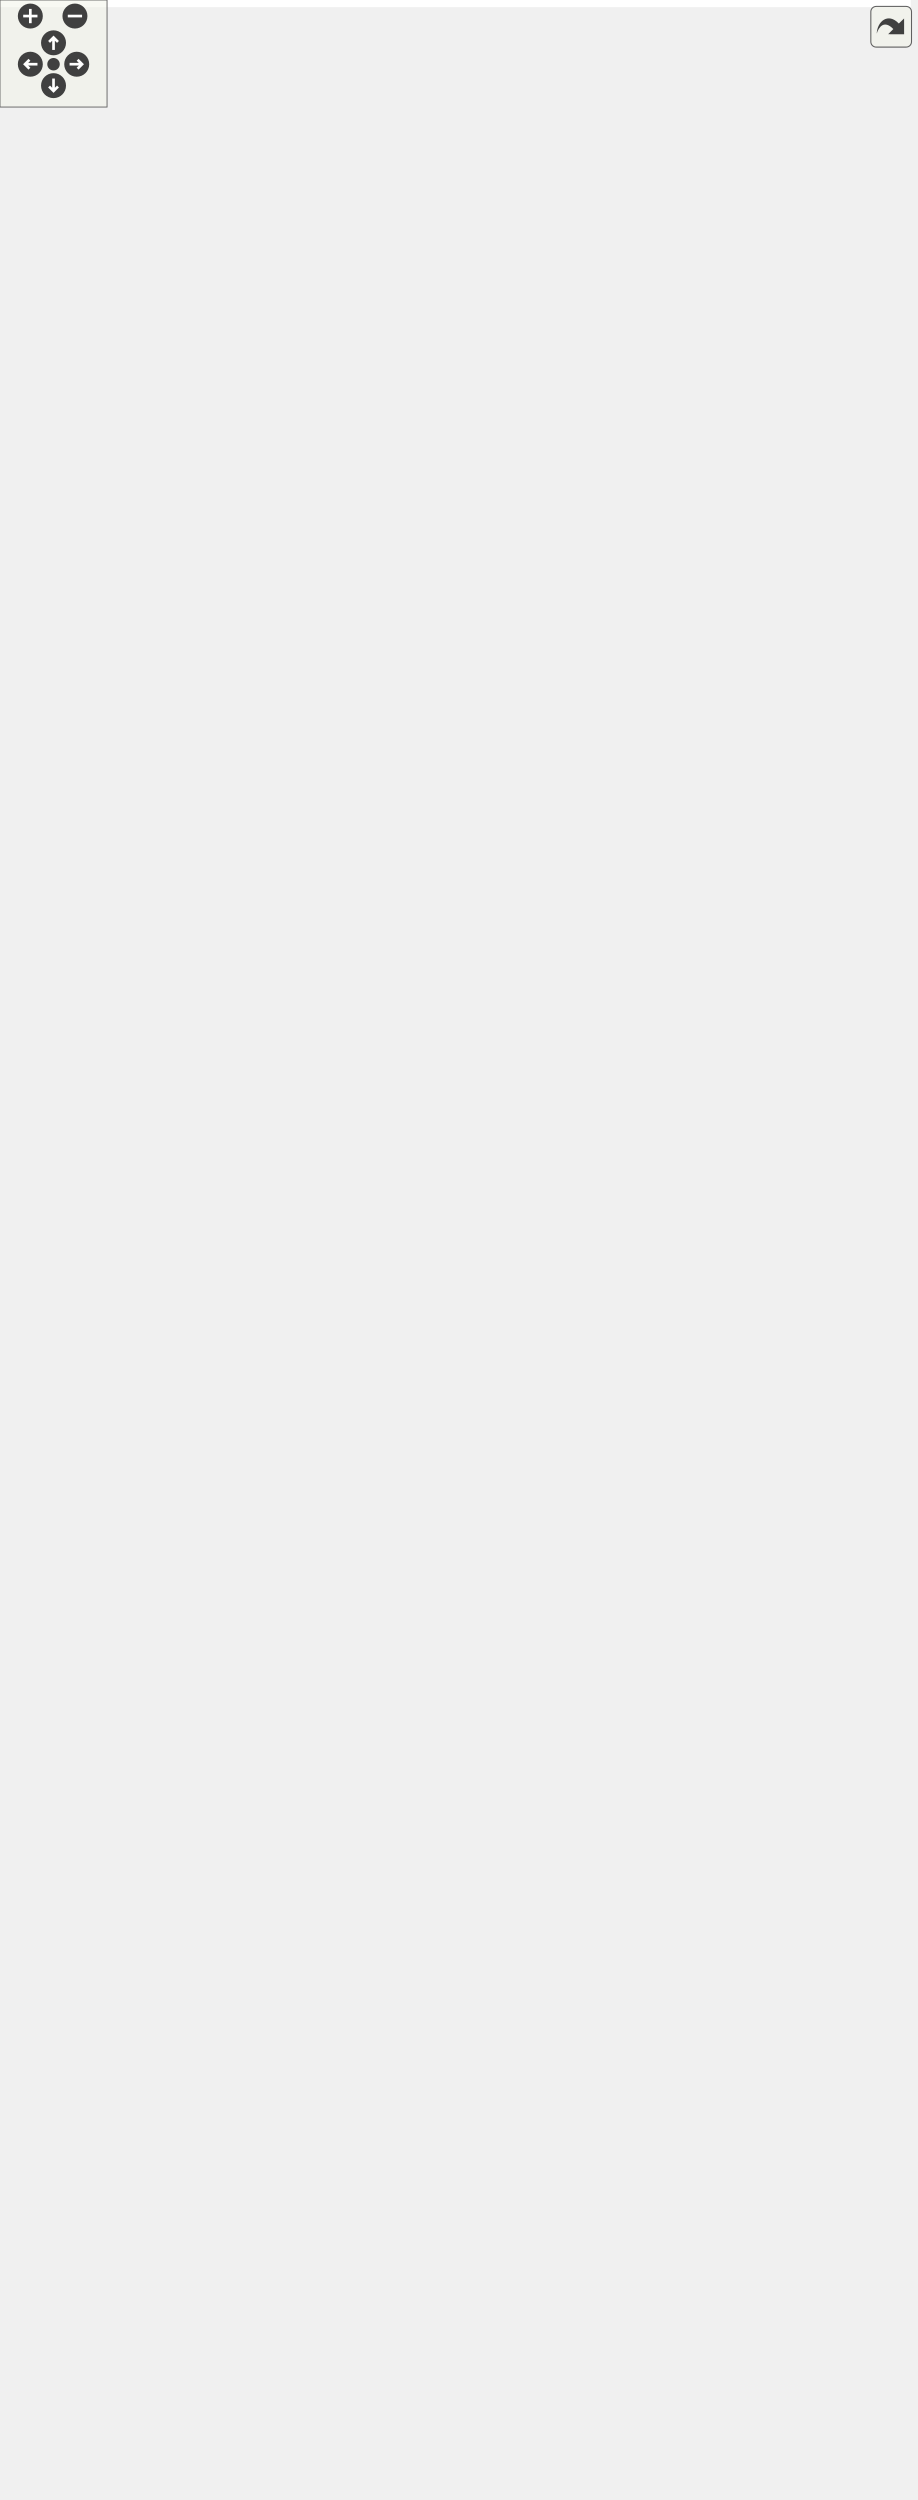
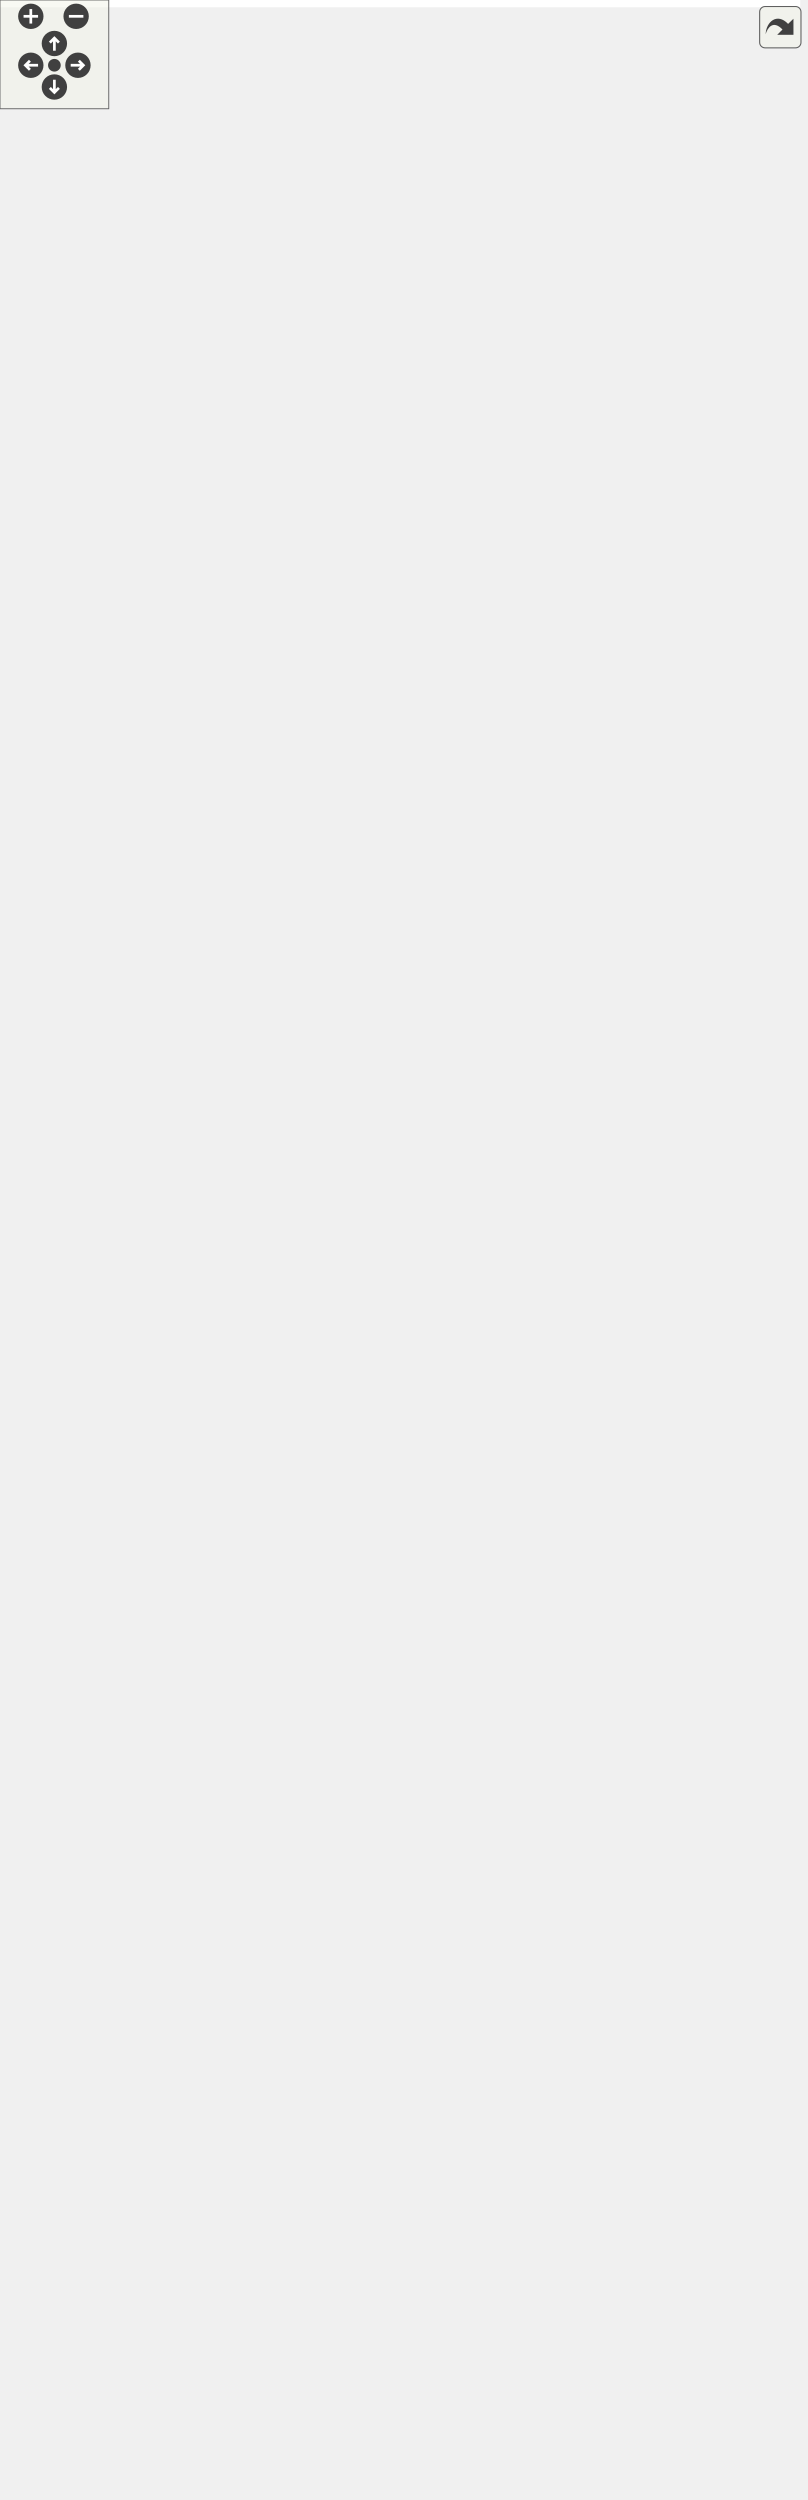
<svg xmlns="http://www.w3.org/2000/svg" xmlns:xlink="http://www.w3.org/1999/xlink" id="main" version="1.1" xml:space="preserve">
  <style type="text/css">
.edge:hover path { stroke: red; }
.edge:hover polygon { stroke: red; fill: red; }
</style>
  <defs>
    <circle id="rim" cx="0" cy="0" r="7" />
    <circle id="rim2" cx="0" cy="0" r="3.5" />
    <g id="zoomPlus">
      <use xlink:href="#rim" fill="#404040">
        <set attributeName="fill" to="#808080" begin="zoomplus.mouseover" end="zoomplus.mouseout" />
      </use>
      <path d="M-4,0h8M0,-4v8" fill="none" stroke="white" stroke-width="1.5" pointer-events="none" />
    </g>
    <g id="zoomMin">
      <use xlink:href="#rim" fill="#404040">
        <set attributeName="fill" to="#808080" begin="zoomminus.mouseover" end="zoomminus.mouseout" />
      </use>
      <path d="M-4,0h8" fill="none" stroke="white" stroke-width="1.5" pointer-events="none" />
    </g>
    <g id="dirArrow">
      <path fill="none" stroke="white" stroke-width="1.5" d="M0,-3.0v7 M-2.5,-0.5L0,-3.0L2.5,-0.5" />
    </g>
    <g id="resetDef">
      <use xlink:href="#rim2" fill="#404040">
        <set attributeName="fill" to="#808080" begin="reset.mouseover" end="reset.mouseout" />
      </use>
    </g>
  </defs>
  <svg id="graph" class="graph">
    <g id="viewport">
-       <polygon fill="white" stroke="none" points="-4,4 -4,-1341 510.5,-1341 510.5,4 -4,4" />
+       <polygon fill="white" stroke="none" points="-4,4 -4,-1319 441.5,-1319 441.5,4 -4,4" />
      <g id="node1" class="node">
        <g id="a_node1">
          <a xlink:title=" ">
-             <polygon fill="#bfbfbf" stroke="black" points="141,-0.5 141,-475.5 392,-475.5 392,-0.5 141,-0.5" />
-             <text text-anchor="start" x="149" y="-463.5" font-family="Courier New" font-size="10.00">C2M2.NeuronalDynamics.Simulation.sparse</text>
-             <text text-anchor="middle" x="266.5" y="-452.5" font-family="Courier New" font-size="10.00">_cholesky_time_test</text>
-             <polyline fill="none" stroke="black" points="141,-445.5 392,-445.5 " />
-             <text text-anchor="start" x="149" y="-433.5" font-family="Courier New" font-size="10.00">+ vstart</text>
-             <text text-anchor="start" x="149" y="-422.5" font-family="Courier New" font-size="10.00">+ endTime</text>
-             <text text-anchor="start" x="149" y="-411.5" font-family="Courier New" font-size="10.00">+ h</text>
-             <text text-anchor="start" x="149" y="-400.5" font-family="Courier New" font-size="10.00">+ k</text>
-             <text text-anchor="start" x="149" y="-389.5" font-family="Courier New" font-size="10.00">+ HK_auto</text>
-             <text text-anchor="start" x="149" y="-378.5" font-family="Courier New" font-size="10.00">+ SomaOn</text>
-             <text text-anchor="start" x="149" y="-367.5" font-family="Courier New" font-size="10.00">+ numRuns</text>
-             <text text-anchor="start" x="149" y="-356.5" font-family="Courier New" font-size="10.00">+ printMatrices</text>
-             <text text-anchor="start" x="149" y="-345.5" font-family="Courier New" font-size="10.00">+ printCellInfo</text>
-             <text text-anchor="start" x="149" y="-334.5" font-family="Courier New" font-size="10.00">+ printVolt_time</text>
-             <text text-anchor="start" x="149" y="-323.5" font-family="Courier New" font-size="10.00">and 12 more...</text>
-             <text text-anchor="start" x="149" y="-312.5" font-family="Courier New" font-size="10.00">- mi</text>
-             <text text-anchor="start" x="149" y="-301.5" font-family="Courier New" font-size="10.00">- hi</text>
-             <text text-anchor="start" x="149" y="-290.5" font-family="Courier New" font-size="10.00">- U</text>
-             <text text-anchor="start" x="149" y="-279.5" font-family="Courier New" font-size="10.00">- M</text>
-             <text text-anchor="start" x="149" y="-268.5" font-family="Courier New" font-size="10.00">- N</text>
-             <text text-anchor="start" x="149" y="-257.5" font-family="Courier New" font-size="10.00">- H</text>
-             <text text-anchor="start" x="149" y="-246.5" font-family="Courier New" font-size="10.00">- i</text>
-             <polyline fill="none" stroke="black" points="141,-239.5 392,-239.5 " />
-             <text text-anchor="start" x="149" y="-227.5" font-family="Courier New" font-size="10.00">+ printCell()</text>
-             <text text-anchor="start" x="149" y="-216.5" font-family="Courier New" font-size="10.00">+ printMatrix()</text>
-             <text text-anchor="start" x="149" y="-205.5" font-family="Courier New" font-size="10.00">+ thomas_algorithm()</text>
-             <text text-anchor="start" x="149" y="-194.5" font-family="Courier New" font-size="10.00">+ makeStencils()</text>
-             <text text-anchor="start" x="149" y="-183.5" font-family="Courier New" font-size="10.00">+ setSoma()</text>
-             <text text-anchor="start" x="149" y="-172.5" font-family="Courier New" font-size="10.00">+ initialConditions()</text>
-             <text text-anchor="start" x="149" y="-161.5" font-family="Courier New" font-size="10.00">+ boundaryConditions()</text>
-             <text text-anchor="start" x="149" y="-150.5" font-family="Courier New" font-size="10.00"># SetNeuronCell()</text>
-             <text text-anchor="start" x="149" y="-139.5" font-family="Courier New" font-size="10.00"># Get1DValues()</text>
-             <text text-anchor="start" x="149" y="-128.5" font-family="Courier New" font-size="10.00"># Set1DValues()</text>
-             <text text-anchor="start" x="149" y="-117.5" font-family="Courier New" font-size="10.00"># Solve()</text>
-             <text text-anchor="start" x="149" y="-106.5" font-family="Courier New" font-size="10.00">- reactF()</text>
-             <text text-anchor="start" x="149" y="-95.5" font-family="Courier New" font-size="10.00">- fN()</text>
-             <text text-anchor="start" x="149" y="-84.5" font-family="Courier New" font-size="10.00">- fM()</text>
-             <text text-anchor="start" x="149" y="-73.5" font-family="Courier New" font-size="10.00">- fH()</text>
-             <text text-anchor="start" x="149" y="-62.5" font-family="Courier New" font-size="10.00">- an()</text>
-             <text text-anchor="start" x="149" y="-51.5" font-family="Courier New" font-size="10.00">- bn()</text>
-             <text text-anchor="start" x="149" y="-40.5" font-family="Courier New" font-size="10.00">- am()</text>
-             <text text-anchor="start" x="149" y="-29.5" font-family="Courier New" font-size="10.00">- bm()</text>
-             <text text-anchor="start" x="149" y="-18.5" font-family="Courier New" font-size="10.00">- ah()</text>
-             <text text-anchor="start" x="149" y="-7.5" font-family="Courier New" font-size="10.00">- bh()</text>
+             <polygon fill="#bfbfbf" stroke="black" points="136,-0.5 136,-475.5 387,-475.5 387,-0.5 136,-0.5" />
+             <text text-anchor="start" x="144" y="-463.5" font-family="Courier New" font-size="10.00">C2M2.NeuronalDynamics.Simulation.sparse</text>
+             <text text-anchor="middle" x="261.5" y="-452.5" font-family="Courier New" font-size="10.00">_cholesky_time_test</text>
+             <polyline fill="none" stroke="black" points="136,-445.5 387,-445.5 " />
+             <text text-anchor="start" x="144" y="-433.5" font-family="Courier New" font-size="10.00">+ vstart</text>
+             <text text-anchor="start" x="144" y="-422.5" font-family="Courier New" font-size="10.00">+ endTime</text>
+             <text text-anchor="start" x="144" y="-411.5" font-family="Courier New" font-size="10.00">+ h</text>
+             <text text-anchor="start" x="144" y="-400.5" font-family="Courier New" font-size="10.00">+ k</text>
+             <text text-anchor="start" x="144" y="-389.5" font-family="Courier New" font-size="10.00">+ HK_auto</text>
+             <text text-anchor="start" x="144" y="-378.5" font-family="Courier New" font-size="10.00">+ SomaOn</text>
+             <text text-anchor="start" x="144" y="-367.5" font-family="Courier New" font-size="10.00">+ numRuns</text>
+             <text text-anchor="start" x="144" y="-356.5" font-family="Courier New" font-size="10.00">+ printMatrices</text>
+             <text text-anchor="start" x="144" y="-345.5" font-family="Courier New" font-size="10.00">+ printCellInfo</text>
+             <text text-anchor="start" x="144" y="-334.5" font-family="Courier New" font-size="10.00">+ printVolt_time</text>
+             <text text-anchor="start" x="144" y="-323.5" font-family="Courier New" font-size="10.00">and 12 more...</text>
+             <text text-anchor="start" x="144" y="-312.5" font-family="Courier New" font-size="10.00">- mi</text>
+             <text text-anchor="start" x="144" y="-301.5" font-family="Courier New" font-size="10.00">- hi</text>
+             <text text-anchor="start" x="144" y="-290.5" font-family="Courier New" font-size="10.00">- U</text>
+             <text text-anchor="start" x="144" y="-279.5" font-family="Courier New" font-size="10.00">- M</text>
+             <text text-anchor="start" x="144" y="-268.5" font-family="Courier New" font-size="10.00">- N</text>
+             <text text-anchor="start" x="144" y="-257.5" font-family="Courier New" font-size="10.00">- H</text>
+             <text text-anchor="start" x="144" y="-246.5" font-family="Courier New" font-size="10.00">- i</text>
+             <polyline fill="none" stroke="black" points="136,-239.5 387,-239.5 " />
+             <text text-anchor="start" x="144" y="-227.5" font-family="Courier New" font-size="10.00">+ printCell()</text>
+             <text text-anchor="start" x="144" y="-216.5" font-family="Courier New" font-size="10.00">+ printMatrix()</text>
+             <text text-anchor="start" x="144" y="-205.5" font-family="Courier New" font-size="10.00">+ thomas_algorithm()</text>
+             <text text-anchor="start" x="144" y="-194.5" font-family="Courier New" font-size="10.00">+ makeStencils()</text>
+             <text text-anchor="start" x="144" y="-183.5" font-family="Courier New" font-size="10.00">+ setSoma()</text>
+             <text text-anchor="start" x="144" y="-172.5" font-family="Courier New" font-size="10.00">+ initialConditions()</text>
+             <text text-anchor="start" x="144" y="-161.5" font-family="Courier New" font-size="10.00">+ boundaryConditions()</text>
+             <text text-anchor="start" x="144" y="-150.5" font-family="Courier New" font-size="10.00"># SetNeuronCell()</text>
+             <text text-anchor="start" x="144" y="-139.5" font-family="Courier New" font-size="10.00"># Get1DValues()</text>
+             <text text-anchor="start" x="144" y="-128.5" font-family="Courier New" font-size="10.00"># Set1DValues()</text>
+             <text text-anchor="start" x="144" y="-117.5" font-family="Courier New" font-size="10.00"># Solve()</text>
+             <text text-anchor="start" x="144" y="-106.5" font-family="Courier New" font-size="10.00">- reactF()</text>
+             <text text-anchor="start" x="144" y="-95.5" font-family="Courier New" font-size="10.00">- fN()</text>
+             <text text-anchor="start" x="144" y="-84.5" font-family="Courier New" font-size="10.00">- fM()</text>
+             <text text-anchor="start" x="144" y="-73.5" font-family="Courier New" font-size="10.00">- fH()</text>
+             <text text-anchor="start" x="144" y="-62.5" font-family="Courier New" font-size="10.00">- an()</text>
+             <text text-anchor="start" x="144" y="-51.5" font-family="Courier New" font-size="10.00">- bn()</text>
+             <text text-anchor="start" x="144" y="-40.5" font-family="Courier New" font-size="10.00">- am()</text>
+             <text text-anchor="start" x="144" y="-29.5" font-family="Courier New" font-size="10.00">- bm()</text>
+             <text text-anchor="start" x="144" y="-18.5" font-family="Courier New" font-size="10.00">- ah()</text>
+             <text text-anchor="start" x="144" y="-7.5" font-family="Courier New" font-size="10.00">- bh()</text>
          </a>
        </g>
      </g>
      <g id="node2" class="node">
        <g id="a_node2">
-           <a xlink:href="../../d1/de3/class_c2_m2_1_1_neuronal_dynamics_1_1_simulation_1_1_neuron_simulation.html" target="_top" xlink:title="Provides base functionality for Neuron simulations">
-             <polygon fill="white" stroke="black" points="158,-551 158,-696 277,-696 277,-551 158,-551" />
-             <text text-anchor="middle" x="217.5" y="-684" font-family="Courier New" font-size="10.00">NeuronSimulation</text>
-             <polyline fill="none" stroke="black" points="158,-677 277,-677 " />
-             <text text-anchor="start" x="166" y="-665" font-family="Courier New" font-size="10.00">+ visualize1D</text>
-             <text text-anchor="start" x="166" y="-654" font-family="Courier New" font-size="10.00">+ color1D</text>
-             <text text-anchor="start" x="166" y="-643" font-family="Courier New" font-size="10.00">+ lineWidth1D</text>
-             <text text-anchor="start" x="166" y="-632" font-family="Courier New" font-size="10.00">- map</text>
-             <polyline fill="none" stroke="black" points="158,-625 277,-625 " />
-             <text text-anchor="start" x="166" y="-613" font-family="Courier New" font-size="10.00">+ GetValues()</text>
-             <text text-anchor="start" x="166" y="-602" font-family="Courier New" font-size="10.00">+ SetValues()</text>
-             <text text-anchor="start" x="166" y="-591" font-family="Courier New" font-size="10.00"># Set1DValues()</text>
-             <text text-anchor="start" x="166" y="-580" font-family="Courier New" font-size="10.00"># Get1DValues()</text>
-             <text text-anchor="start" x="166" y="-569" font-family="Courier New" font-size="10.00"># SetNeuronCell()</text>
-             <text text-anchor="start" x="166" y="-558" font-family="Courier New" font-size="10.00"># BuildMesh()</text>
+           <a xlink:href="../../d4/d5a/class_c2_m2_1_1_neuronal_dynamics_1_1_simulation_1_1_neuron_simulation1_d.html" target="_top" xlink:title="Provide an interface for 1D neuron-surface simulations to be visualized and interacted with">
+             <polygon fill="white" stroke="black" points="99,-523.5 99,-745.5 224,-745.5 224,-523.5 99,-523.5" />
+             <text text-anchor="middle" x="161.5" y="-733.5" font-family="Courier New" font-size="10.00">NeuronSimulation1D</text>
+             <polyline fill="none" stroke="black" points="99,-726.5 224,-726.5 " />
+             <text text-anchor="start" x="107" y="-714.5" font-family="Courier New" font-size="10.00">+ visualize1D</text>
+             <text text-anchor="start" x="107" y="-703.5" font-family="Courier New" font-size="10.00">+ color1D</text>
+             <text text-anchor="start" x="107" y="-692.5" font-family="Courier New" font-size="10.00">+ lineWidth1D</text>
+             <text text-anchor="start" x="107" y="-681.5" font-family="Courier New" font-size="10.00">- map</text>
+             <text text-anchor="start" x="107" y="-670.5" font-family="Courier New" font-size="10.00">- neuronCellFolder</text>
+             <text text-anchor="start" x="107" y="-659.5" font-family="Courier New" font-size="10.00">- activeCellFolder</text>
+             <text text-anchor="start" x="107" y="-648.5" font-family="Courier New" font-size="10.00">- ugxExt</text>
+             <text text-anchor="start" x="107" y="-637.5" font-family="Courier New" font-size="10.00">- cngExt</text>
+             <text text-anchor="start" x="107" y="-626.5" font-family="Courier New" font-size="10.00">- spec1D</text>
+             <text text-anchor="start" x="107" y="-615.5" font-family="Courier New" font-size="10.00">- specTris</text>
+             <text text-anchor="start" x="107" y="-604.5" font-family="Courier New" font-size="10.00">- specBlownup</text>
+             <polyline fill="none" stroke="black" points="99,-597.5 224,-597.5 " />
+             <text text-anchor="start" x="107" y="-585.5" font-family="Courier New" font-size="10.00">+ GetValues()</text>
+             <text text-anchor="start" x="107" y="-574.5" font-family="Courier New" font-size="10.00">+ SetValues()</text>
+             <text text-anchor="start" x="107" y="-563.5" font-family="Courier New" font-size="10.00"># Set1DValues()</text>
+             <text text-anchor="start" x="107" y="-552.5" font-family="Courier New" font-size="10.00"># Get1DValues()</text>
+             <text text-anchor="start" x="107" y="-541.5" font-family="Courier New" font-size="10.00"># SetNeuronCell()</text>
+             <text text-anchor="start" x="107" y="-530.5" font-family="Courier New" font-size="10.00"># BuildMesh()</text>
          </a>
        </g>
      </g>
      <g id="edge1" class="edge">
-         <path fill="none" stroke="midnightblue" d="M227.953,-540.691C230.481,-520.901 233.311,-498.753 236.259,-475.685" />
-         <polygon fill="none" stroke="midnightblue" points="224.455,-540.453 226.659,-550.816 231.398,-541.341 224.455,-540.453" />
+         <path fill="none" stroke="midnightblue" d="M191.882,-513.644C194.982,-501.413 198.202,-488.71 201.482,-475.771" />
+         <polygon fill="none" stroke="midnightblue" points="188.487,-512.794 189.422,-523.348 195.272,-514.514 188.487,-512.794" />
      </g>
      <g id="node3" class="node">
        <g id="a_node3">
          <a xlink:href="../../d4/de1/class_c2_m2_1_1_simulation_1_1_surface_simulation.html" target="_top" xlink:title="Simulation of type double[] for visualizing scalar fields on mesh surfaces">
-             <polygon fill="white" stroke="black" points="16,-837.5 16,-982.5 171,-982.5 171,-837.5 16,-837.5" />
-             <text text-anchor="middle" x="93.5" y="-970.5" font-family="Courier New" font-size="10.00">SurfaceSimulation</text>
-             <polyline fill="none" stroke="black" points="16,-963.5 171,-963.5 " />
-             <text text-anchor="start" x="24" y="-951.5" font-family="Courier New" font-size="10.00">+ gradient</text>
-             <text text-anchor="start" x="24" y="-940.5" font-family="Courier New" font-size="10.00">+ globalMax</text>
-             <text text-anchor="start" x="24" y="-929.5" font-family="Courier New" font-size="10.00">+ globalMin</text>
-             <text text-anchor="start" x="24" y="-918.5" font-family="Courier New" font-size="10.00">+ colorLUT</text>
-             <text text-anchor="start" x="24" y="-907.5" font-family="Courier New" font-size="10.00">- mf</text>
-             <text text-anchor="start" x="24" y="-896.5" font-family="Courier New" font-size="10.00">- mr</text>
-             <polyline fill="none" stroke="black" points="16,-889.5 171,-889.5 " />
-             <text text-anchor="start" x="24" y="-877.5" font-family="Courier New" font-size="10.00"># BuildMesh()</text>
-             <text text-anchor="start" x="24" y="-866.5" font-family="Courier New" font-size="10.00"># UpdateVisualization()</text>
-             <text text-anchor="start" x="24" y="-855.5" font-family="Courier New" font-size="10.00"># OnAwake()</text>
-             <text text-anchor="start" x="24" y="-844.5" font-family="Courier New" font-size="10.00">- UpdateVisualization()</text>
+             <polygon fill="white" stroke="black" points="16,-815.5 16,-960.5 171,-960.5 171,-815.5 16,-815.5" />
+             <text text-anchor="middle" x="93.5" y="-948.5" font-family="Courier New" font-size="10.00">SurfaceSimulation</text>
+             <polyline fill="none" stroke="black" points="16,-941.5 171,-941.5 " />
+             <text text-anchor="start" x="24" y="-929.5" font-family="Courier New" font-size="10.00">+ gradient</text>
+             <text text-anchor="start" x="24" y="-918.5" font-family="Courier New" font-size="10.00">+ globalMax</text>
+             <text text-anchor="start" x="24" y="-907.5" font-family="Courier New" font-size="10.00">+ globalMin</text>
+             <text text-anchor="start" x="24" y="-896.5" font-family="Courier New" font-size="10.00">+ colorLUT</text>
+             <text text-anchor="start" x="24" y="-885.5" font-family="Courier New" font-size="10.00">- mf</text>
+             <text text-anchor="start" x="24" y="-874.5" font-family="Courier New" font-size="10.00">- mr</text>
+             <polyline fill="none" stroke="black" points="16,-867.5 171,-867.5 " />
+             <text text-anchor="start" x="24" y="-855.5" font-family="Courier New" font-size="10.00"># BuildMesh()</text>
+             <text text-anchor="start" x="24" y="-844.5" font-family="Courier New" font-size="10.00"># UpdateVisualization()</text>
+             <text text-anchor="start" x="24" y="-833.5" font-family="Courier New" font-size="10.00"># OnAwake()</text>
+             <text text-anchor="start" x="24" y="-822.5" font-family="Courier New" font-size="10.00">- UpdateVisualization()</text>
          </a>
        </g>
      </g>
      <g id="edge2" class="edge">
-         <path fill="none" stroke="midnightblue" d="M128.827,-827.948C146.915,-786.447 168.745,-736.36 186.22,-696.268" />
-         <polygon fill="none" stroke="midnightblue" points="125.578,-826.643 124.79,-837.209 131.994,-829.44 125.578,-826.643" />
+         <path fill="none" stroke="midnightblue" d="M115.544,-805.47C120.688,-786.446 126.25,-765.874 131.669,-745.832" />
+         <polygon fill="none" stroke="midnightblue" points="112.127,-804.7 112.895,-815.267 118.884,-806.527 112.127,-804.7" />
      </g>
      <g id="node4" class="node">
        <g id="a_node4">
          <a xlink:href="../../db/d39/class_c2_m2_1_1_simulation_1_1_simulation.html" target="_top" xlink:title=" ">
-             <polygon fill="white" stroke="black" points="0,-1030.5 0,-1241.5 155,-1241.5 155,-1030.5 0,-1030.5" />
-             <text text-anchor="middle" x="77.5" y="-1229.5" font-family="Courier New" font-size="10.00">Simulation&lt; double[]&gt;</text>
-             <polyline fill="none" stroke="black" points="0,-1222.5 155,-1222.5 " />
-             <text text-anchor="start" x="8" y="-1210.5" font-family="Courier New" font-size="10.00">+ startOnAwake</text>
-             <text text-anchor="start" x="8" y="-1199.5" font-family="Courier New" font-size="10.00"># mutex</text>
-             <text text-anchor="start" x="8" y="-1188.5" font-family="Courier New" font-size="10.00">- solveThread</text>
-             <polyline fill="none" stroke="black" points="0,-1181.5 155,-1181.5 " />
-             <text text-anchor="start" x="8" y="-1169.5" font-family="Courier New" font-size="10.00">+ GetValues()</text>
-             <text text-anchor="start" x="8" y="-1158.5" font-family="Courier New" font-size="10.00">+ Awake()</text>
-             <text text-anchor="start" x="8" y="-1147.5" font-family="Courier New" font-size="10.00">+ Start()</text>
-             <text text-anchor="start" x="8" y="-1136.5" font-family="Courier New" font-size="10.00">+ Update()</text>
-             <text text-anchor="start" x="8" y="-1125.5" font-family="Courier New" font-size="10.00">+ StartSimulation()</text>
-             <text text-anchor="start" x="8" y="-1114.5" font-family="Courier New" font-size="10.00">+ StopSimulation()</text>
-             <text text-anchor="start" x="8" y="-1103.5" font-family="Courier New" font-size="10.00"># UpdateVisualization()</text>
-             <text text-anchor="start" x="8" y="-1092.5" font-family="Courier New" font-size="10.00"># OnAwake()</text>
-             <text text-anchor="start" x="8" y="-1081.5" font-family="Courier New" font-size="10.00"># OnStart()</text>
-             <text text-anchor="start" x="8" y="-1070.5" font-family="Courier New" font-size="10.00"># OnUpdate()</text>
-             <text text-anchor="start" x="8" y="-1059.5" font-family="Courier New" font-size="10.00"># Solve()</text>
-             <text text-anchor="start" x="8" y="-1048.5" font-family="Courier New" font-size="10.00">- OnApplicationPause()</text>
-             <text text-anchor="start" x="8" y="-1037.5" font-family="Courier New" font-size="10.00">- OnApplicationQuit()</text>
+             <polygon fill="white" stroke="black" points="0,-1008.5 0,-1219.5 155,-1219.5 155,-1008.5 0,-1008.5" />
+             <text text-anchor="middle" x="77.5" y="-1207.5" font-family="Courier New" font-size="10.00">Simulation&lt; double[]&gt;</text>
+             <polyline fill="none" stroke="black" points="0,-1200.5 155,-1200.5 " />
+             <text text-anchor="start" x="8" y="-1188.5" font-family="Courier New" font-size="10.00">+ startOnAwake</text>
+             <text text-anchor="start" x="8" y="-1177.5" font-family="Courier New" font-size="10.00"># mutex</text>
+             <text text-anchor="start" x="8" y="-1166.5" font-family="Courier New" font-size="10.00">- solveThread</text>
+             <polyline fill="none" stroke="black" points="0,-1159.5 155,-1159.5 " />
+             <text text-anchor="start" x="8" y="-1147.5" font-family="Courier New" font-size="10.00">+ GetValues()</text>
+             <text text-anchor="start" x="8" y="-1136.5" font-family="Courier New" font-size="10.00">+ StartSimulation()</text>
+             <text text-anchor="start" x="8" y="-1125.5" font-family="Courier New" font-size="10.00">+ StopSimulation()</text>
+             <text text-anchor="start" x="8" y="-1114.5" font-family="Courier New" font-size="10.00">+ Awake()</text>
+             <text text-anchor="start" x="8" y="-1103.5" font-family="Courier New" font-size="10.00">+ Start()</text>
+             <text text-anchor="start" x="8" y="-1092.5" font-family="Courier New" font-size="10.00">+ Update()</text>
+             <text text-anchor="start" x="8" y="-1081.5" font-family="Courier New" font-size="10.00"># UpdateVisualization()</text>
+             <text text-anchor="start" x="8" y="-1070.5" font-family="Courier New" font-size="10.00"># Solve()</text>
+             <text text-anchor="start" x="8" y="-1059.5" font-family="Courier New" font-size="10.00"># OnAwake()</text>
+             <text text-anchor="start" x="8" y="-1048.5" font-family="Courier New" font-size="10.00"># OnStart()</text>
+             <text text-anchor="start" x="8" y="-1037.5" font-family="Courier New" font-size="10.00"># OnUpdate()</text>
+             <text text-anchor="start" x="8" y="-1026.5" font-family="Courier New" font-size="10.00">- OnApplicationPause()</text>
+             <text text-anchor="start" x="8" y="-1015.5" font-family="Courier New" font-size="10.00">- OnApplicationQuit()</text>
          </a>
        </g>
      </g>
      <g id="edge3" class="edge">
-         <path fill="none" stroke="midnightblue" d="M85.711,-1020.04C86.618,-1007.35 87.52,-994.716 88.373,-982.781" />
-         <polygon fill="none" stroke="midnightblue" points="82.206,-1019.99 84.985,-1030.21 89.188,-1020.49 82.206,-1019.99" />
+         <path fill="none" stroke="midnightblue" d="M85.711,-998.041C86.618,-985.353 87.52,-972.716 88.373,-960.781" />
+         <polygon fill="none" stroke="midnightblue" points="82.206,-997.99 84.985,-1008.21 89.188,-998.489 82.206,-997.99" />
      </g>
      <g id="node5" class="node">
        <g id="a_node5">
          <a xlink:href="../../da/d4f/class_c2_m2_1_1_visualization_1_1_l_u_t_gradient.html" target="_top" xlink:title="Create a fast and memory-friendly color lookup table from a gradient">
-             <polygon fill="white" stroke="black" points="173,-1052.5 173,-1219.5 370,-1219.5 370,-1052.5 173,-1052.5" />
-             <text text-anchor="middle" x="271.5" y="-1207.5" font-family="Courier New" font-size="10.00">C2M2.Visualization.LUTGradient</text>
-             <polyline fill="none" stroke="black" points="173,-1200.5 370,-1200.5 " />
-             <text text-anchor="start" x="181" y="-1188.5" font-family="Courier New" font-size="10.00">+ extremaMethod</text>
-             <text text-anchor="start" x="181" y="-1177.5" font-family="Courier New" font-size="10.00">+ globalMax</text>
-             <text text-anchor="start" x="181" y="-1166.5" font-family="Courier New" font-size="10.00">+ globalMin</text>
-             <text text-anchor="start" x="181" y="-1155.5" font-family="Courier New" font-size="10.00">+ LutRes</text>
-             <text text-anchor="start" x="181" y="-1144.5" font-family="Courier New" font-size="10.00">+ Gradient</text>
-             <text text-anchor="start" x="181" y="-1133.5" font-family="Courier New" font-size="10.00">+ gradientLUT</text>
-             <text text-anchor="start" x="181" y="-1122.5" font-family="Courier New" font-size="10.00">- lutRes</text>
-             <text text-anchor="start" x="181" y="-1111.5" font-family="Courier New" font-size="10.00">- gradient</text>
-             <polyline fill="none" stroke="black" points="173,-1104.5 370,-1104.5 " />
-             <text text-anchor="start" x="181" y="-1092.5" font-family="Courier New" font-size="10.00">+ Evaluate()</text>
-             <text text-anchor="start" x="181" y="-1081.5" font-family="Courier New" font-size="10.00">+ Evaluate()</text>
-             <text text-anchor="start" x="181" y="-1070.5" font-family="Courier New" font-size="10.00">- BuildLUT()</text>
-             <text text-anchor="start" x="181" y="-1059.5" font-family="Courier New" font-size="10.00">- RescaleArray()</text>
+             <polygon fill="white" stroke="black" points="173,-1030.5 173,-1197.5 370,-1197.5 370,-1030.5 173,-1030.5" />
+             <text text-anchor="middle" x="271.5" y="-1185.5" font-family="Courier New" font-size="10.00">C2M2.Visualization.LUTGradient</text>
+             <polyline fill="none" stroke="black" points="173,-1178.5 370,-1178.5 " />
+             <text text-anchor="start" x="181" y="-1166.5" font-family="Courier New" font-size="10.00">+ extremaMethod</text>
+             <text text-anchor="start" x="181" y="-1155.5" font-family="Courier New" font-size="10.00">+ globalMax</text>
+             <text text-anchor="start" x="181" y="-1144.5" font-family="Courier New" font-size="10.00">+ globalMin</text>
+             <text text-anchor="start" x="181" y="-1133.5" font-family="Courier New" font-size="10.00">+ LutRes</text>
+             <text text-anchor="start" x="181" y="-1122.5" font-family="Courier New" font-size="10.00">+ Gradient</text>
+             <text text-anchor="start" x="181" y="-1111.5" font-family="Courier New" font-size="10.00">+ gradientLUT</text>
+             <text text-anchor="start" x="181" y="-1100.5" font-family="Courier New" font-size="10.00">- lutRes</text>
+             <text text-anchor="start" x="181" y="-1089.5" font-family="Courier New" font-size="10.00">- gradient</text>
+             <polyline fill="none" stroke="black" points="173,-1082.5 370,-1082.5 " />
+             <text text-anchor="start" x="181" y="-1070.5" font-family="Courier New" font-size="10.00">+ Evaluate()</text>
+             <text text-anchor="start" x="181" y="-1059.5" font-family="Courier New" font-size="10.00">+ Evaluate()</text>
+             <text text-anchor="start" x="181" y="-1048.5" font-family="Courier New" font-size="10.00">- BuildLUT()</text>
+             <text text-anchor="start" x="181" y="-1037.5" font-family="Courier New" font-size="10.00">- RescaleArray()</text>
          </a>
        </g>
      </g>
      <g id="edge4" class="edge">
-         <path fill="none" stroke="#404040" d="M205.725,-1052.23C190.15,-1032.63 173.555,-1011.74 158.036,-992.214" />
-         <polygon fill="none" stroke="#404040" points="157.979,-992.142 151.115,-989.933 150.514,-982.747 157.378,-984.956 157.979,-992.142" />
-         <text text-anchor="middle" x="218" y="-1004" font-family="Courier New" font-size="10.00"> +extremaMethod</text>
+         <path fill="none" stroke="#404040" d="M205.725,-1030.23C190.15,-1010.63 173.555,-989.744 158.036,-970.214" />
+         <polygon fill="none" stroke="#404040" points="157.979,-970.142 151.115,-967.933 150.514,-960.747 157.378,-962.956 157.979,-970.142" />
+         <text text-anchor="middle" x="218" y="-982" font-family="Courier New" font-size="10.00"> +extremaMethod</text>
      </g>
      <g id="node6" class="node">
        <g id="a_node6">
          <a xlink:title=" ">
-             <polygon fill="white" stroke="#bfbfbf" points="224,-1279.5 224,-1336.5 319,-1336.5 319,-1279.5 224,-1279.5" />
-             <text text-anchor="middle" x="271.5" y="-1324.5" font-family="Courier New" font-size="10.00">MonoBehaviour</text>
-             <polyline fill="none" stroke="#bfbfbf" points="224,-1317.5 319,-1317.5 " />
-             <text text-anchor="middle" x="271.5" y="-1305.5" font-family="Courier New" font-size="10.00"> </text>
-             <polyline fill="none" stroke="#bfbfbf" points="224,-1298.5 319,-1298.5 " />
-             <text text-anchor="middle" x="271.5" y="-1286.5" font-family="Courier New" font-size="10.00"> </text>
+             <polygon fill="white" stroke="#bfbfbf" points="224,-1257.5 224,-1314.5 319,-1314.5 319,-1257.5 224,-1257.5" />
+             <text text-anchor="middle" x="271.5" y="-1302.5" font-family="Courier New" font-size="10.00">MonoBehaviour</text>
+             <polyline fill="none" stroke="#bfbfbf" points="224,-1295.5 319,-1295.5 " />
+             <text text-anchor="middle" x="271.5" y="-1283.5" font-family="Courier New" font-size="10.00"> </text>
+             <polyline fill="none" stroke="#bfbfbf" points="224,-1276.5 319,-1276.5 " />
+             <text text-anchor="middle" x="271.5" y="-1264.5" font-family="Courier New" font-size="10.00"> </text>
          </a>
        </g>
      </g>
      <g id="edge5" class="edge">
-         <path fill="none" stroke="midnightblue" d="M271.5,-1269.15C271.5,-1254.48 271.5,-1237.06 271.5,-1219.77" />
-         <polygon fill="none" stroke="midnightblue" points="268,-1269.31 271.5,-1279.31 275,-1269.31 268,-1269.31" />
+         <path fill="none" stroke="midnightblue" d="M271.5,-1247.15C271.5,-1232.48 271.5,-1215.06 271.5,-1197.77" />
+         <polygon fill="none" stroke="midnightblue" points="268,-1247.31 271.5,-1257.31 275,-1247.31 268,-1247.31" />
      </g>
      <g id="node7" class="node">
        <g id="a_node7">
          <a xlink:title=" ">
-             <polygon fill="white" stroke="#bfbfbf" points="189,-881.5 189,-938.5 230,-938.5 230,-881.5 189,-881.5" />
-             <text text-anchor="middle" x="209.5" y="-926.5" font-family="Courier New" font-size="10.00">C2M2</text>
-             <polyline fill="none" stroke="#bfbfbf" points="189,-919.5 230,-919.5 " />
-             <text text-anchor="middle" x="209.5" y="-907.5" font-family="Courier New" font-size="10.00"> </text>
-             <polyline fill="none" stroke="#bfbfbf" points="189,-900.5 230,-900.5 " />
-             <text text-anchor="middle" x="209.5" y="-888.5" font-family="Courier New" font-size="10.00"> </text>
+             <polygon fill="white" stroke="#bfbfbf" points="189,-859.5 189,-916.5 230,-916.5 230,-859.5 189,-859.5" />
+             <text text-anchor="middle" x="209.5" y="-904.5" font-family="Courier New" font-size="10.00">C2M2</text>
+             <polyline fill="none" stroke="#bfbfbf" points="189,-897.5 230,-897.5 " />
+             <text text-anchor="middle" x="209.5" y="-885.5" font-family="Courier New" font-size="10.00"> </text>
+             <polyline fill="none" stroke="#bfbfbf" points="189,-878.5 230,-878.5 " />
+             <text text-anchor="middle" x="209.5" y="-866.5" font-family="Courier New" font-size="10.00"> </text>
          </a>
        </g>
      </g>
      <g id="edge6" class="edge">
-         <path fill="none" stroke="#404040" d="M209.212,-881.215C208.974,-848.066 208.896,-790.973 210.5,-742 210.856,-731.126 211.367,-719.692 211.953,-708.402" />
-         <polygon fill="none" stroke="#404040" points="211.962,-708.224 208.294,-702.015 212.614,-696.241 216.282,-702.45 211.962,-708.224" />
-         <text text-anchor="middle" x="235" y="-778" font-family="Courier New" font-size="10.00"> #grid1D</text>
+         <path fill="none" stroke="#404040" d="M204.18,-859.124C199.402,-834.089 192.039,-795.51 184.766,-757.402" />
+         <polygon fill="none" stroke="#404040" points="184.764,-757.393 179.71,-752.249 182.514,-745.606 187.568,-750.749 184.764,-757.393" />
+         <text text-anchor="middle" x="216" y="-778" font-family="Courier New" font-size="10.00"> #grid1D</text>
      </g>
      <g id="node8" class="node">
        <g id="a_node8">
-           <a xlink:title=" ">
-             <polygon fill="white" stroke="#bfbfbf" points="318,-881.5 318,-938.5 371,-938.5 371,-881.5 318,-881.5" />
-             <text text-anchor="middle" x="344.5" y="-926.5" font-family="Courier New" font-size="10.00">static</text>
-             <polyline fill="none" stroke="#bfbfbf" points="318,-919.5 371,-919.5 " />
-             <text text-anchor="middle" x="344.5" y="-907.5" font-family="Courier New" font-size="10.00"> </text>
-             <polyline fill="none" stroke="#bfbfbf" points="318,-900.5 371,-900.5 " />
-             <text text-anchor="middle" x="344.5" y="-888.5" font-family="Courier New" font-size="10.00"> </text>
+           <a xlink:href="../../da/df6/class_c2_m2_1_1_neuronal_dynamics_1_1_u_g_x_1_1_neuron_cell.html" target="_top" xlink:title=" ">
+             <polygon fill="white" stroke="black" points="242,-534.5 242,-734.5 415,-734.5 415,-534.5 242,-534.5" />
+             <text text-anchor="start" x="250" y="-722.5" font-family="Courier New" font-size="10.00">C2M2.NeuronalDynamics.UGX.</text>
+             <text text-anchor="middle" x="328.5" y="-711.5" font-family="Courier New" font-size="10.00">NeuronCell</text>
+             <polyline fill="none" stroke="black" points="242,-704.5 415,-704.5 " />
+             <text text-anchor="start" x="250" y="-692.5" font-family="Courier New" font-size="10.00">+ nodeData</text>
+             <text text-anchor="start" x="250" y="-681.5" font-family="Courier New" font-size="10.00">+ edges</text>
+             <text text-anchor="start" x="250" y="-670.5" font-family="Courier New" font-size="10.00">+ edgeLengths</text>
+             <text text-anchor="start" x="250" y="-659.5" font-family="Courier New" font-size="10.00">+ boundaryID</text>
+             <text text-anchor="start" x="250" y="-648.5" font-family="Courier New" font-size="10.00">+ somaID</text>
+             <text text-anchor="start" x="250" y="-637.5" font-family="Courier New" font-size="10.00">+ vertCount</text>
+             <text text-anchor="start" x="250" y="-626.5" font-family="Courier New" font-size="10.00">+ edgeCount</text>
+             <polyline fill="none" stroke="black" points="242,-619.5 415,-619.5 " />
+             <text text-anchor="start" x="250" y="-607.5" font-family="Courier New" font-size="10.00">+ NeuronCell()</text>
+             <text text-anchor="start" x="250" y="-596.5" font-family="Courier New" font-size="10.00">+ ReadDataTable()</text>
+             <text text-anchor="start" x="250" y="-585.5" font-family="Courier New" font-size="10.00">+ NodeToString()</text>
+             <text text-anchor="start" x="250" y="-574.5" font-family="Courier New" font-size="10.00">+ EdgeToString()</text>
+             <text text-anchor="start" x="250" y="-563.5" font-family="Courier New" font-size="10.00">+ ToString()</text>
+             <text text-anchor="start" x="250" y="-552.5" font-family="Courier New" font-size="10.00">- NodeNeighborsToString()</text>
+             <text text-anchor="start" x="250" y="-541.5" font-family="Courier New" font-size="10.00">- GetEdgeLength()</text>
          </a>
        </g>
      </g>
      <g id="edge7" class="edge">
-         <path fill="none" stroke="#404040" d="M319.703,-881.245C305.762,-864.319 289.086,-841.643 278.5,-819 263.571,-787.069 269.667,-775.75 259.5,-742 256.126,-730.799 252.306,-719.095 248.379,-707.599" />
-         <polygon fill="none" stroke="#404040" points="248.358,-707.538 242.614,-703.178 244.429,-696.199 250.173,-700.559 248.358,-707.538" />
-         <text text-anchor="middle" x="330" y="-811" font-family="Courier New" font-size="10.00"> -specTris</text>
-         <text text-anchor="middle" x="330" y="-800" font-family="Courier New" font-size="10.00">-activeCellFolder</text>
-         <text text-anchor="middle" x="330" y="-789" font-family="Courier New" font-size="10.00">-neuronCellFolder</text>
-         <text text-anchor="middle" x="330" y="-778" font-family="Courier New" font-size="10.00">-cngExt</text>
-         <text text-anchor="middle" x="330" y="-767" font-family="Courier New" font-size="10.00">-specBlownup</text>
-         <text text-anchor="middle" x="330" y="-756" font-family="Courier New" font-size="10.00">-spec1D</text>
-         <text text-anchor="middle" x="330" y="-745" font-family="Courier New" font-size="10.00">-ugxExt</text>
+         <path fill="none" stroke="#404040" d="M311.68,-534.46C309.169,-519.675 306.49,-503.902 303.726,-487.628" />
+         <polygon fill="none" stroke="#404040" points="303.709,-487.526 298.76,-482.281 301.699,-475.696 306.647,-480.941 303.709,-487.526" />
+         <text text-anchor="middle" x="330" y="-497" font-family="Courier New" font-size="10.00"> -myCell</text>
      </g>
      <g id="node9" class="node">
        <g id="a_node9">
-           <a xlink:href="../../da/df6/class_c2_m2_1_1_neuronal_dynamics_1_1_u_g_x_1_1_neuron_cell.html" target="_top" xlink:title=" ">
-             <polygon fill="white" stroke="black" points="312,-523.5 312,-723.5 485,-723.5 485,-523.5 312,-523.5" />
-             <text text-anchor="start" x="320" y="-711.5" font-family="Courier New" font-size="10.00">C2M2.NeuronalDynamics.UGX.</text>
-             <text text-anchor="middle" x="398.5" y="-700.5" font-family="Courier New" font-size="10.00">NeuronCell</text>
-             <polyline fill="none" stroke="black" points="312,-693.5 485,-693.5 " />
-             <text text-anchor="start" x="320" y="-681.5" font-family="Courier New" font-size="10.00">+ nodeData</text>
-             <text text-anchor="start" x="320" y="-670.5" font-family="Courier New" font-size="10.00">+ edges</text>
-             <text text-anchor="start" x="320" y="-659.5" font-family="Courier New" font-size="10.00">+ edgeLengths</text>
-             <text text-anchor="start" x="320" y="-648.5" font-family="Courier New" font-size="10.00">+ boundaryID</text>
-             <text text-anchor="start" x="320" y="-637.5" font-family="Courier New" font-size="10.00">+ somaID</text>
-             <text text-anchor="start" x="320" y="-626.5" font-family="Courier New" font-size="10.00">+ vertCount</text>
-             <text text-anchor="start" x="320" y="-615.5" font-family="Courier New" font-size="10.00">+ edgeCount</text>
-             <polyline fill="none" stroke="black" points="312,-608.5 485,-608.5 " />
-             <text text-anchor="start" x="320" y="-596.5" font-family="Courier New" font-size="10.00">+ NeuronCell()</text>
-             <text text-anchor="start" x="320" y="-585.5" font-family="Courier New" font-size="10.00">+ ReadDataTable()</text>
-             <text text-anchor="start" x="320" y="-574.5" font-family="Courier New" font-size="10.00">+ NodeToString()</text>
-             <text text-anchor="start" x="320" y="-563.5" font-family="Courier New" font-size="10.00">+ EdgeToString()</text>
-             <text text-anchor="start" x="320" y="-552.5" font-family="Courier New" font-size="10.00">+ ToString()</text>
-             <text text-anchor="start" x="320" y="-541.5" font-family="Courier New" font-size="10.00">- NodeNeighborsToString()</text>
-             <text text-anchor="start" x="320" y="-530.5" font-family="Courier New" font-size="10.00">- GetEdgeLength()</text>
-           </a>
-         </g>
-       </g>
-       <g id="edge9" class="edge">
-         <path fill="none" stroke="#404040" d="M360.344,-881.181C369.391,-863.865 379.998,-840.809 385.5,-819 392.206,-792.416 395.97,-763.18 397.981,-735.632" />
-         <polygon fill="none" stroke="#404040" points="397.99,-735.502 394.385,-729.257 398.763,-723.527 402.368,-729.772 397.99,-735.502" />
-         <text text-anchor="middle" x="452" y="-789" font-family="Courier New" font-size="10.00"> -nodeFormatString</text>
-         <text text-anchor="middle" x="452" y="-778" font-family="Courier New" font-size="10.00">-edgeFormatString</text>
-         <text text-anchor="middle" x="452" y="-767" font-family="Courier New" font-size="10.00">-cellFormatString</text>
+           <a xlink:title=" ">
+             <polygon fill="white" stroke="#bfbfbf" points="302,-859.5 302,-916.5 355,-916.5 355,-859.5 302,-859.5" />
+             <text text-anchor="middle" x="328.5" y="-904.5" font-family="Courier New" font-size="10.00">static</text>
+             <polyline fill="none" stroke="#bfbfbf" points="302,-897.5 355,-897.5 " />
+             <text text-anchor="middle" x="328.5" y="-885.5" font-family="Courier New" font-size="10.00"> </text>
+             <polyline fill="none" stroke="#bfbfbf" points="302,-878.5 355,-878.5 " />
+             <text text-anchor="middle" x="328.5" y="-866.5" font-family="Courier New" font-size="10.00"> </text>
+           </a>
+         </g>
      </g>
      <g id="edge8" class="edge">
-         <path fill="none" stroke="#404040" d="M364.335,-523.24C360.387,-511.771 356.24,-499.721 351.973,-487.325" />
-         <polygon fill="none" stroke="#404040" points="351.929,-487.196 346.194,-482.825 348.023,-475.849 353.758,-480.221 351.929,-487.196" />
-         <text text-anchor="middle" x="381" y="-497" font-family="Courier New" font-size="10.00"> -myCell</text>
+         <path fill="none" stroke="#404040" d="M328.5,-859.124C328.5,-831.77 328.5,-788.244 328.5,-746.833" />
+         <polygon fill="none" stroke="#404040" points="328.5,-746.648 324.5,-740.648 328.5,-734.648 332.5,-740.648 328.5,-746.648" />
+         <text text-anchor="middle" x="383" y="-789" font-family="Courier New" font-size="10.00"> -nodeFormatString</text>
+         <text text-anchor="middle" x="383" y="-778" font-family="Courier New" font-size="10.00">-edgeFormatString</text>
+         <text text-anchor="middle" x="383" y="-767" font-family="Courier New" font-size="10.00">-cellFormatString</text>
      </g>
    </g>
  </svg>
  <g id="navigator" transform="translate(0 0)" fill="#404254">
    <rect fill="#f2f5e9" fill-opacity="0.5" stroke="#606060" stroke-width=".5" x="0" y="0" width="60" height="60" />
    <use id="zoomplus" xlink:href="#zoomPlus" x="17" y="9" />
    <use id="zoomminus" xlink:href="#zoomMin" x="42" y="9" />
    <use id="reset" xlink:href="#resetDef" x="30" y="36" />
    <g id="arrowUp" xlink:href="#dirArrow" transform="translate(30 24)">
      <use xlink:href="#rim" fill="#404040">
        <set attributeName="fill" to="#808080" begin="arrowUp.mouseover" end="arrowUp.mouseout" />
      </use>
      <path fill="none" stroke="white" stroke-width="1.5" d="M0,-3.0v7 M-2.5,-0.5L0,-3.0L2.5,-0.5" />
    </g>
    <g id="arrowRight" xlink:href="#dirArrow" transform="rotate(90) translate(36 -43)">
      <use xlink:href="#rim" fill="#404040">
        <set attributeName="fill" to="#808080" begin="arrowRight.mouseover" end="arrowRight.mouseout" />
      </use>
      <path fill="none" stroke="white" stroke-width="1.5" d="M0,-3.0v7 M-2.5,-0.5L0,-3.0L2.5,-0.5" />
    </g>
    <g id="arrowDown" xlink:href="#dirArrow" transform="rotate(180) translate(-30 -48)">
      <use xlink:href="#rim" fill="#404040">
        <set attributeName="fill" to="#808080" begin="arrowDown.mouseover" end="arrowDown.mouseout" />
      </use>
      <path fill="none" stroke="white" stroke-width="1.5" d="M0,-3.0v7 M-2.5,-0.5L0,-3.0L2.5,-0.5" />
    </g>
    <g id="arrowLeft" xlink:href="#dirArrow" transform="rotate(270) translate(-36 17)">
      <use xlink:href="#rim" fill="#404040">
        <set attributeName="fill" to="#808080" begin="arrowLeft.mouseover" end="arrowLeft.mouseout" />
      </use>
      <path fill="none" stroke="white" stroke-width="1.5" d="M0,-3.0v7 M-2.5,-0.5L0,-3.0L2.5,-0.5" />
    </g>
  </g>
  <svg viewBox="0 0 15 15" width="100%" height="30px" preserveAspectRatio="xMaxYMin meet">
    <g id="arrow_out" transform="scale(0.3 0.3)">
      <a xlink:href="class_c2_m2_1_1_neuronal_dynamics_1_1_simulation_1_1sparse__cholesky__time__test__coll__graph_org.svg" target="_base">
        <rect id="button" ry="5" rx="5" y="6" x="6" height="38" width="38" fill="#f2f5e9" fill-opacity="0.5" stroke="#606060" stroke-width="1.0" />
        <path id="arrow" d="M 11.5,31.437 C 11.94,20.098 22.043,11.323 32.159,21.979 L 37.069,17.246 C 37.069,17.246 37.088,32 37.088,32 L 22.16,31.978 C 22.16,31.978 26.998,27.14 26.998,27.14 C 18.529,18.264 13.292,25.23 11.5,31.437 z" style="fill:#404040;" />
      </a>
    </g>
  </svg>
</svg>
